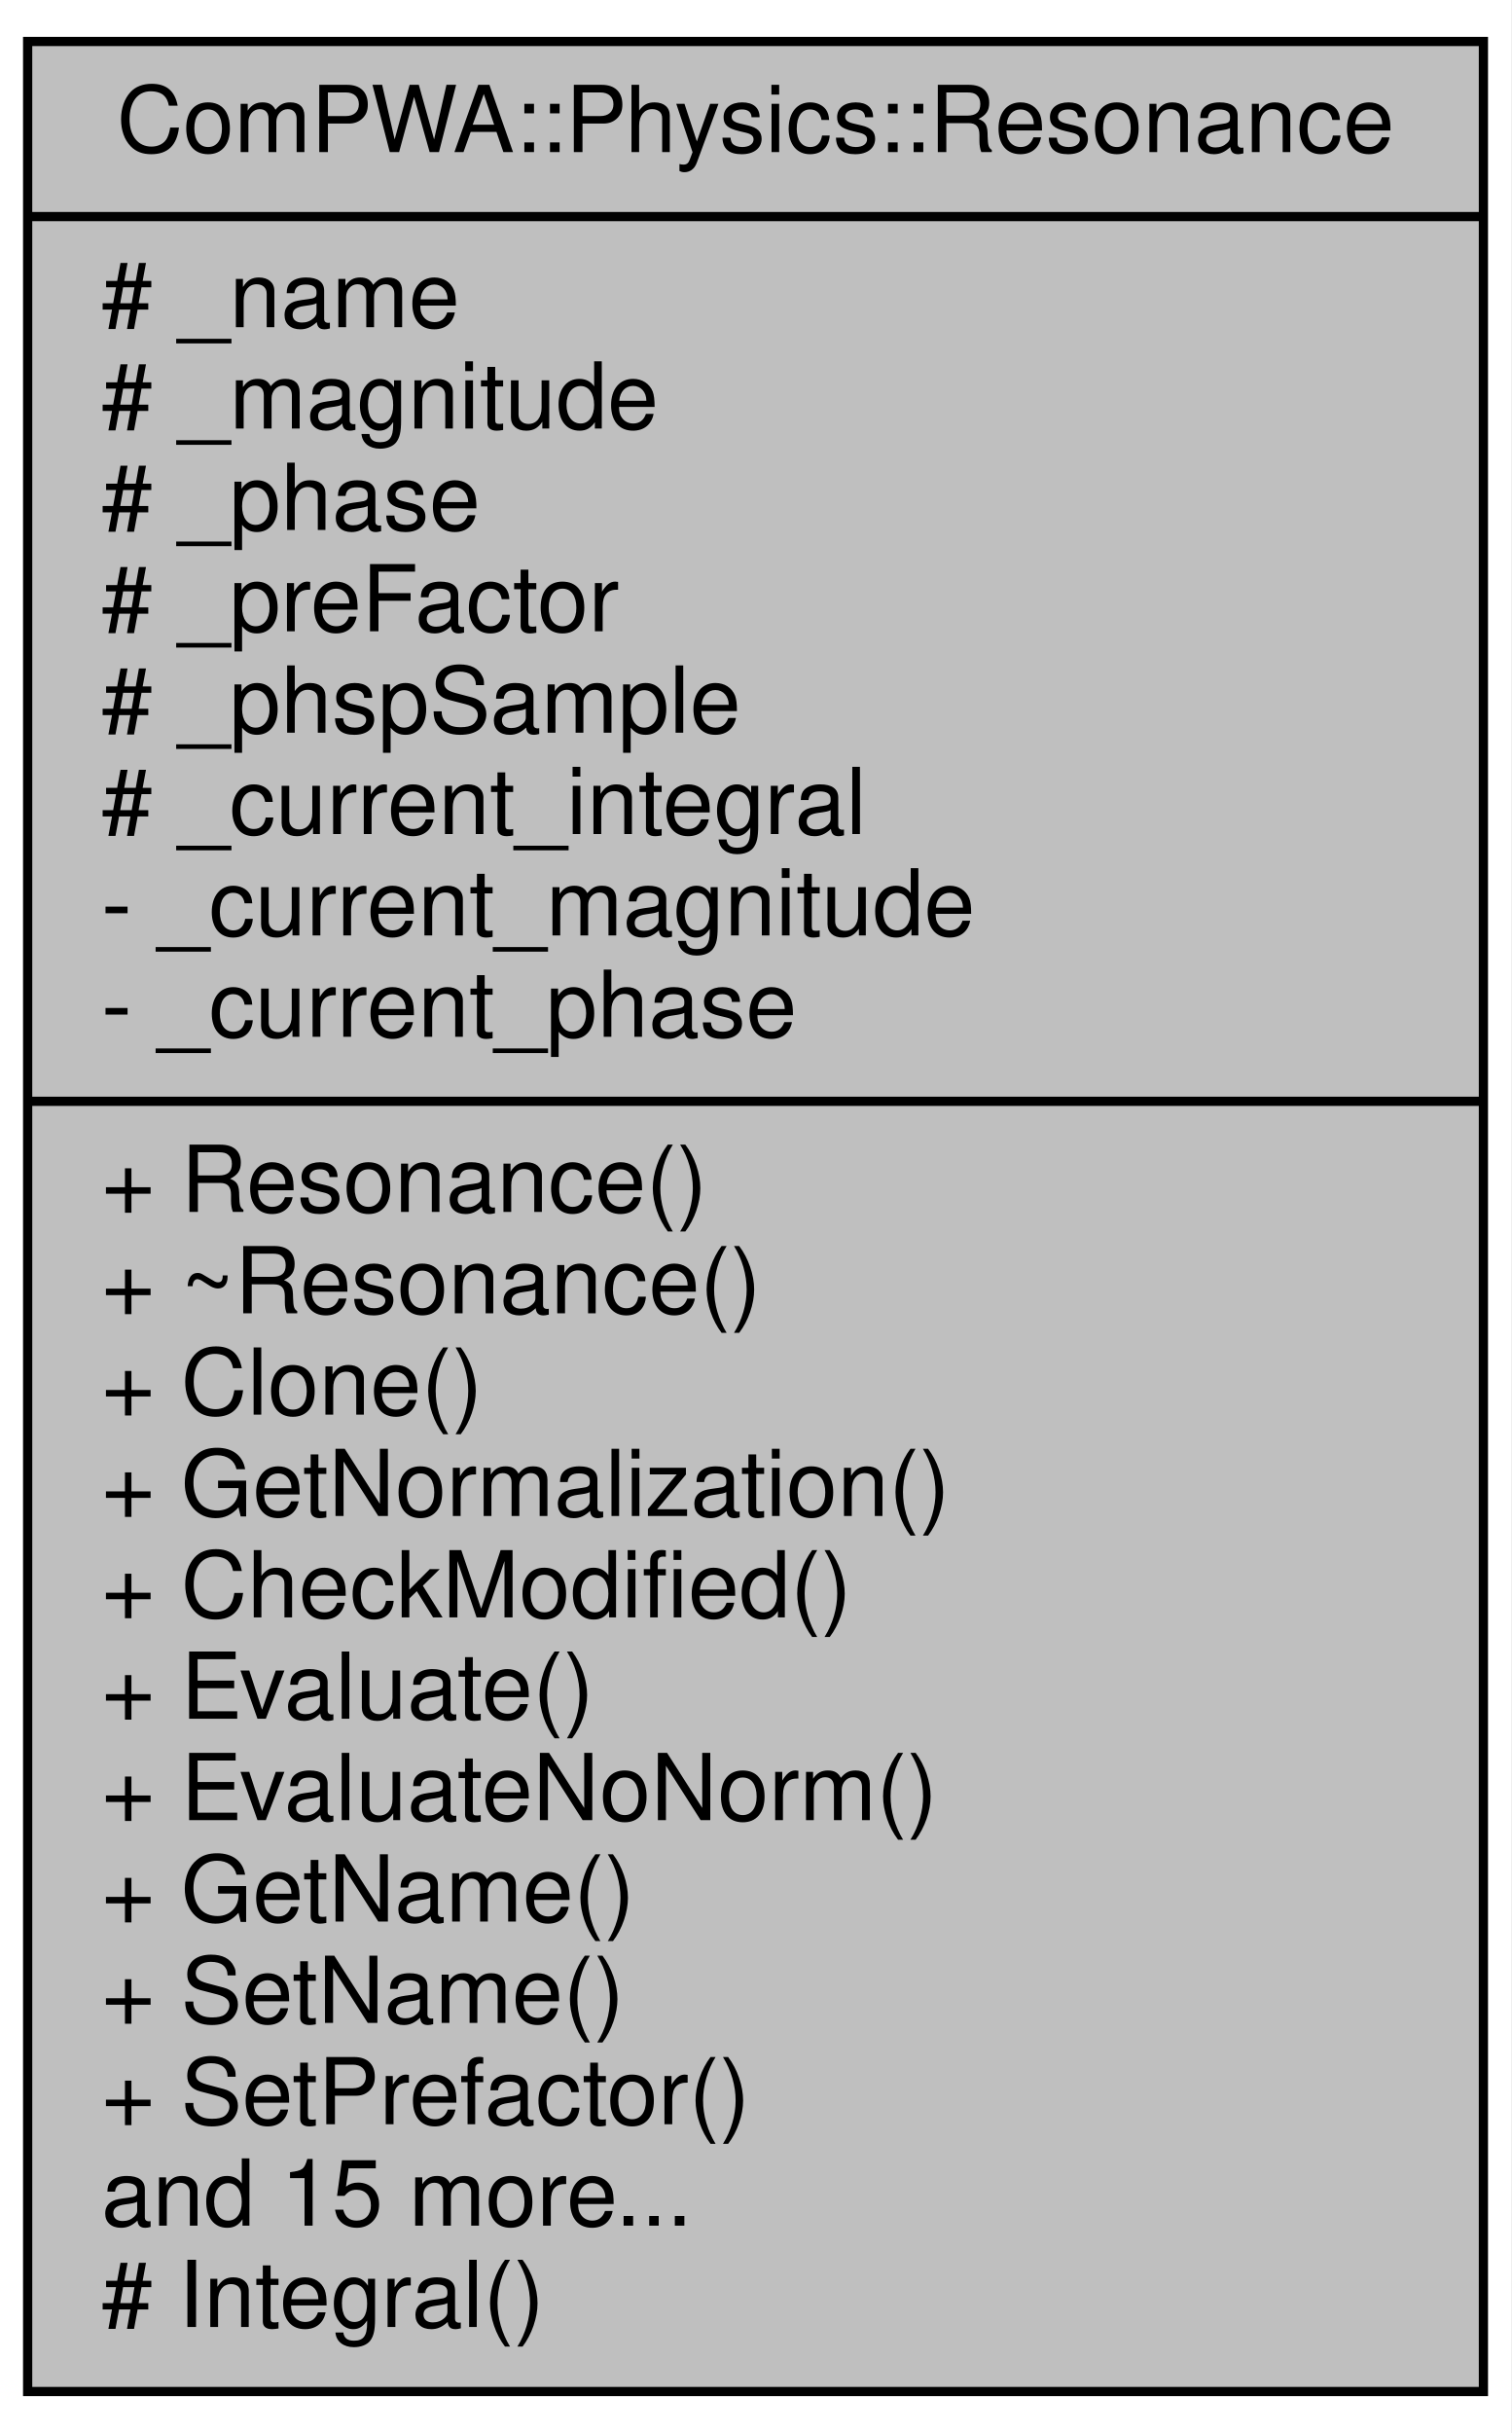
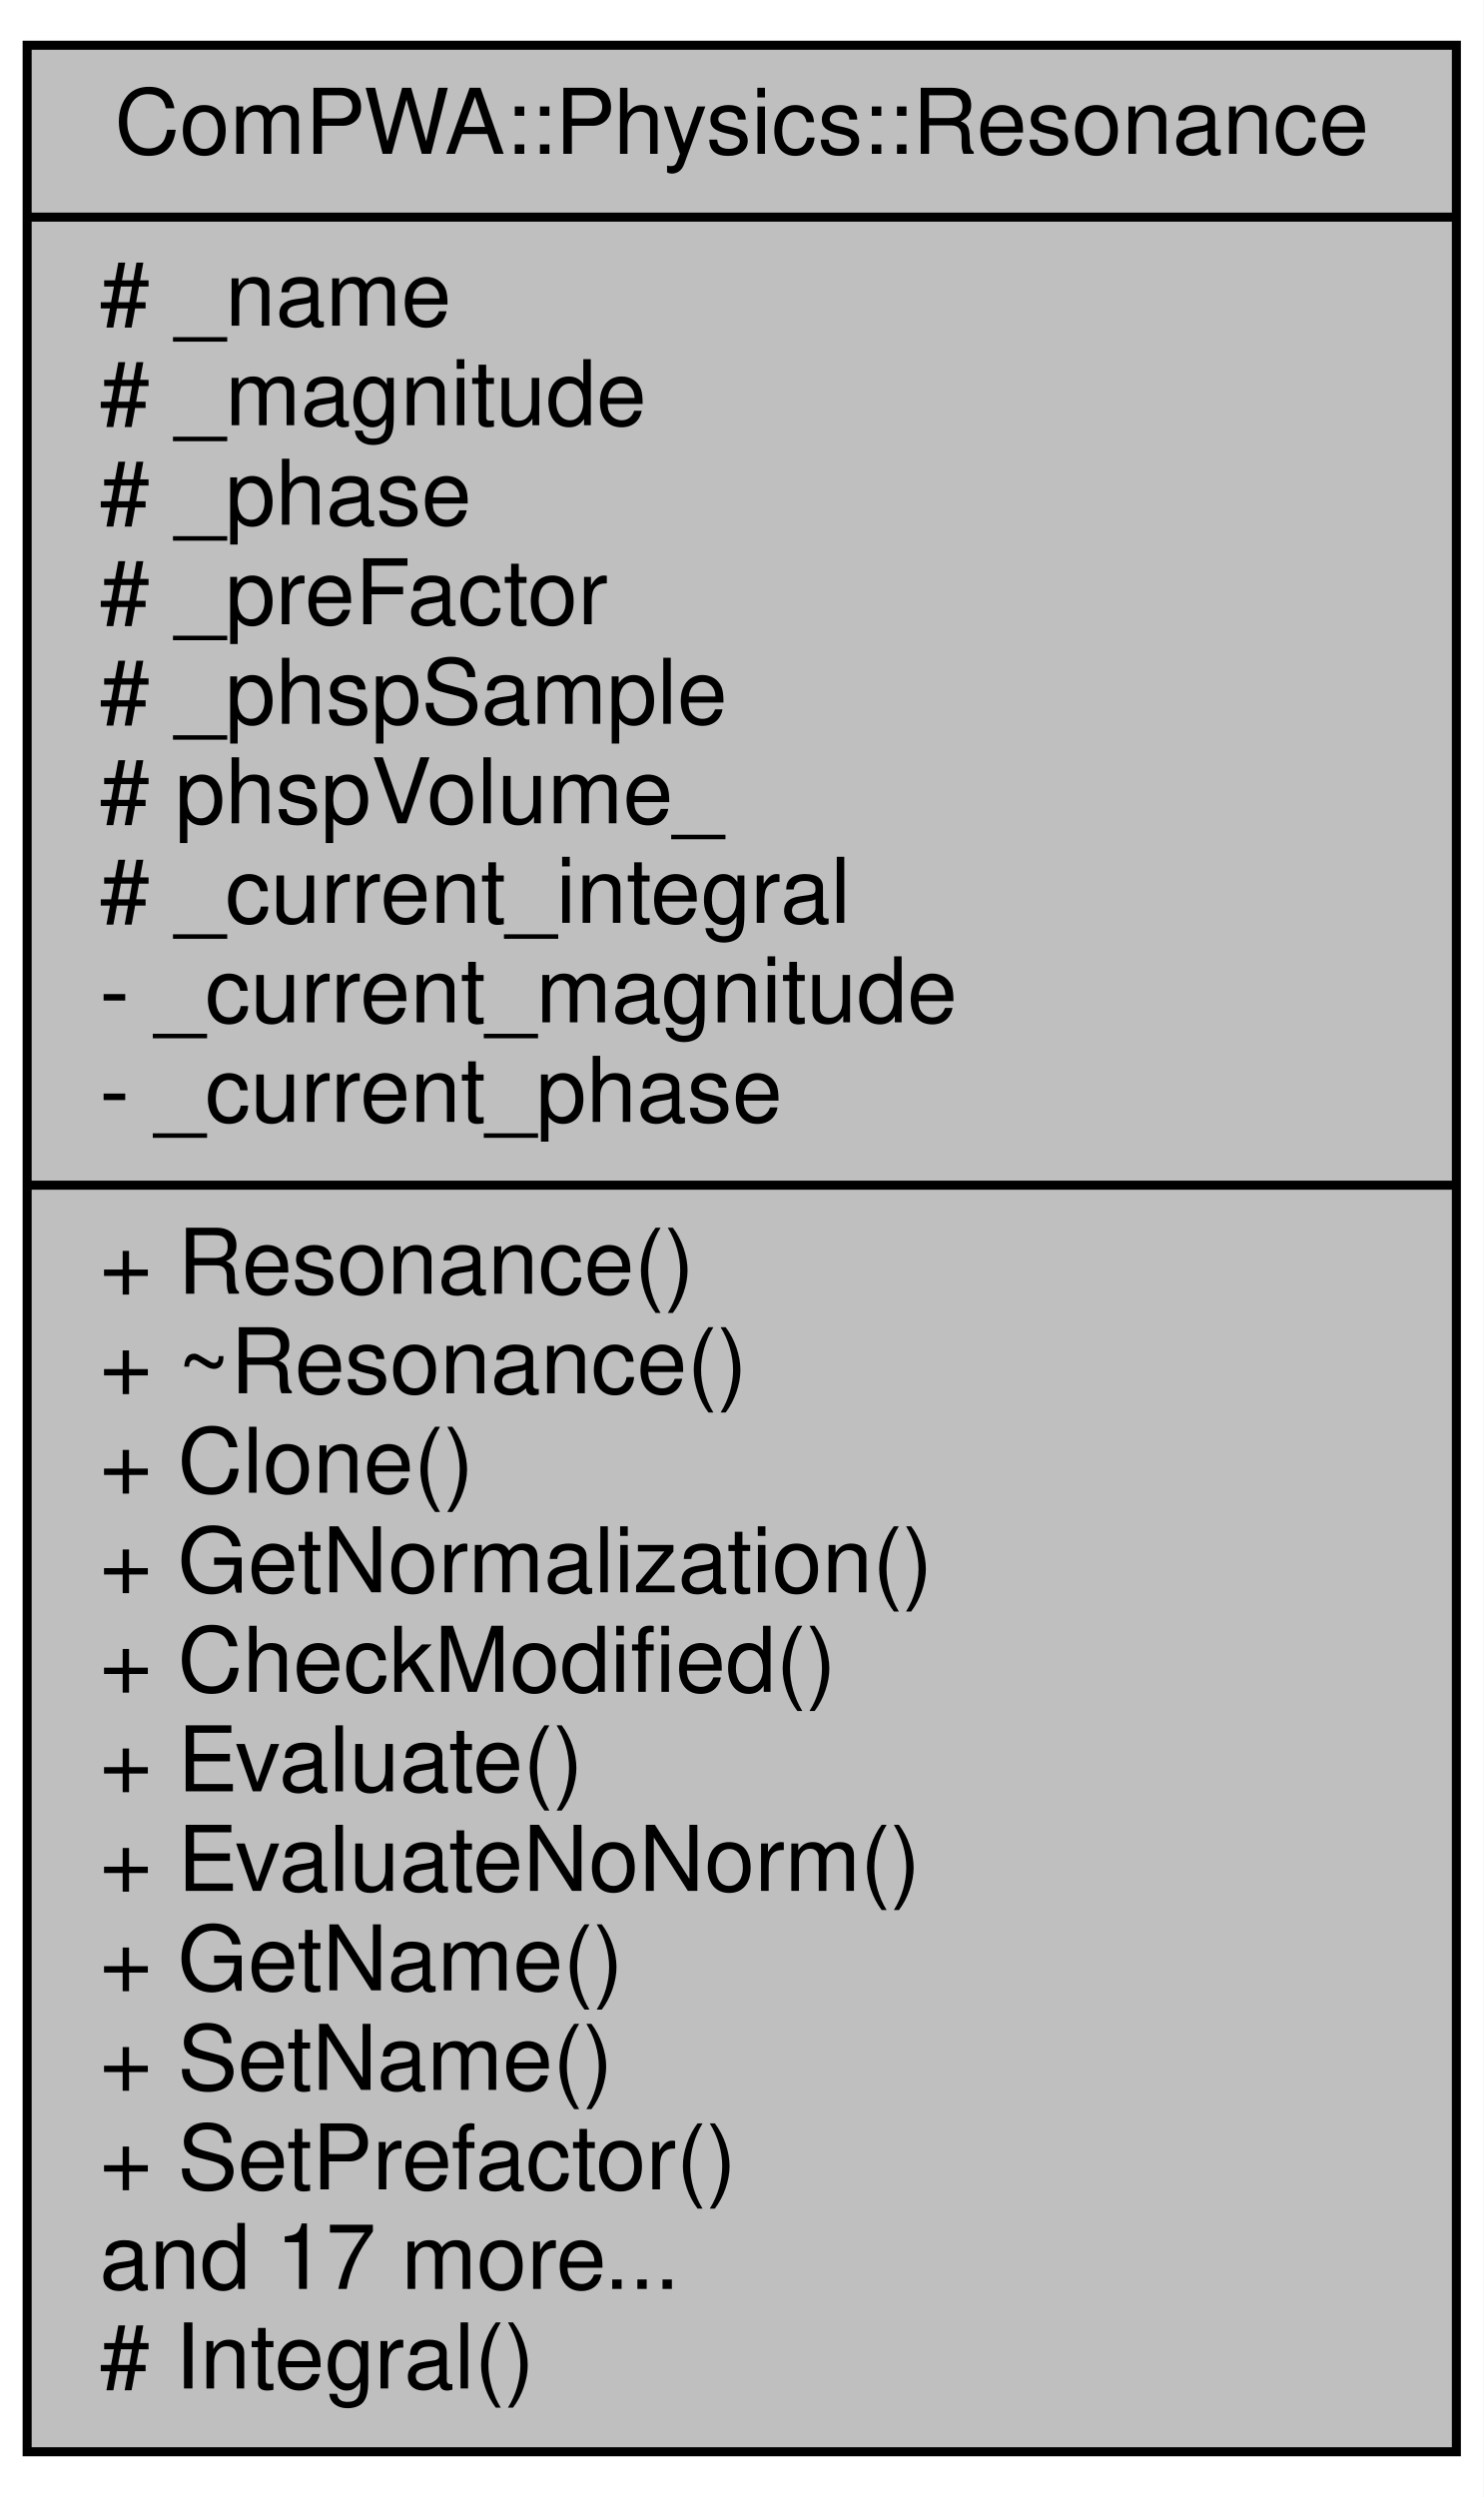
- <svg xmlns="http://www.w3.org/2000/svg" width="164pt" height="264pt" viewBox="0.00 0.00 164.00 264.00">
-   <g id="graph0" class="graph" transform="scale(1 1) rotate(0) translate(4 260)">
-     <polygon fill="white" stroke="none" points="-4,4 -4,-260 160,-260 160,4 -4,4" />
+ <svg xmlns="http://www.w3.org/2000/svg" width="164pt" height="276pt" viewBox="0.00 0.00 164.00 276.00">
+   <g id="graph0" class="graph" transform="scale(1 1) rotate(0) translate(4 272)">
+     <polygon fill="white" stroke="none" points="-4,4 -4,-272 160,-272 160,4 -4,4" />
    <g id="node1" class="node">
-       <polygon fill="#bfbfbf" stroke="black" points="-1,-0.5 -1,-255.5 157,-255.5 157,-0.5 -1,-0.5" />
-       <text text-anchor="middle" x="78" y="-243.5" font-family="Helvetica,sans-Serif" font-size="10.00">ComPWA::Physics::Resonance</text>
-       <polyline fill="none" stroke="black" points="-1,-236.5 157,-236.5 " />
-       <text text-anchor="start" x="7" y="-224.5" font-family="Helvetica,sans-Serif" font-size="10.00"># _name</text>
-       <text text-anchor="start" x="7" y="-213.5" font-family="Helvetica,sans-Serif" font-size="10.00"># _magnitude</text>
-       <text text-anchor="start" x="7" y="-202.5" font-family="Helvetica,sans-Serif" font-size="10.00"># _phase</text>
-       <text text-anchor="start" x="7" y="-191.5" font-family="Helvetica,sans-Serif" font-size="10.00"># _preFactor</text>
-       <text text-anchor="start" x="7" y="-180.5" font-family="Helvetica,sans-Serif" font-size="10.00"># _phspSample</text>
-       <text text-anchor="start" x="7" y="-169.5" font-family="Helvetica,sans-Serif" font-size="10.00"># _current_integral</text>
-       <text text-anchor="start" x="7" y="-158.5" font-family="Helvetica,sans-Serif" font-size="10.00">- _current_magnitude</text>
-       <text text-anchor="start" x="7" y="-147.5" font-family="Helvetica,sans-Serif" font-size="10.00">- _current_phase</text>
-       <polyline fill="none" stroke="black" points="-1,-140.5 157,-140.5 " />
-       <text text-anchor="start" x="7" y="-128.5" font-family="Helvetica,sans-Serif" font-size="10.00">+ Resonance()</text>
-       <text text-anchor="start" x="7" y="-117.5" font-family="Helvetica,sans-Serif" font-size="10.00">+ ~Resonance()</text>
-       <text text-anchor="start" x="7" y="-106.5" font-family="Helvetica,sans-Serif" font-size="10.00">+ Clone()</text>
-       <text text-anchor="start" x="7" y="-95.5" font-family="Helvetica,sans-Serif" font-size="10.00">+ GetNormalization()</text>
-       <text text-anchor="start" x="7" y="-84.5" font-family="Helvetica,sans-Serif" font-size="10.00">+ CheckModified()</text>
-       <text text-anchor="start" x="7" y="-73.5" font-family="Helvetica,sans-Serif" font-size="10.00">+ Evaluate()</text>
-       <text text-anchor="start" x="7" y="-62.5" font-family="Helvetica,sans-Serif" font-size="10.00">+ EvaluateNoNorm()</text>
-       <text text-anchor="start" x="7" y="-51.5" font-family="Helvetica,sans-Serif" font-size="10.00">+ GetName()</text>
-       <text text-anchor="start" x="7" y="-40.5" font-family="Helvetica,sans-Serif" font-size="10.00">+ SetName()</text>
-       <text text-anchor="start" x="7" y="-29.5" font-family="Helvetica,sans-Serif" font-size="10.00">+ SetPrefactor()</text>
-       <text text-anchor="start" x="7" y="-18.5" font-family="Helvetica,sans-Serif" font-size="10.00">and 15 more...</text>
-       <text text-anchor="start" x="7" y="-7.5" font-family="Helvetica,sans-Serif" font-size="10.00"># Integral()</text>
+       <polygon fill="#bfbfbf" stroke="black" points="-1,-1 -1,-267 157,-267 157,-1 -1,-1" />
+       <text text-anchor="middle" x="78" y="-255" font-family="Helvetica,sans-Serif" font-size="10.00">ComPWA::Physics::Resonance</text>
+       <polyline fill="none" stroke="black" points="-1,-248 157,-248 " />
+       <text text-anchor="start" x="7" y="-236" font-family="Helvetica,sans-Serif" font-size="10.00"># _name</text>
+       <text text-anchor="start" x="7" y="-225" font-family="Helvetica,sans-Serif" font-size="10.00"># _magnitude</text>
+       <text text-anchor="start" x="7" y="-214" font-family="Helvetica,sans-Serif" font-size="10.00"># _phase</text>
+       <text text-anchor="start" x="7" y="-203" font-family="Helvetica,sans-Serif" font-size="10.00"># _preFactor</text>
+       <text text-anchor="start" x="7" y="-192" font-family="Helvetica,sans-Serif" font-size="10.00"># _phspSample</text>
+       <text text-anchor="start" x="7" y="-181" font-family="Helvetica,sans-Serif" font-size="10.00"># phspVolume_</text>
+       <text text-anchor="start" x="7" y="-170" font-family="Helvetica,sans-Serif" font-size="10.00"># _current_integral</text>
+       <text text-anchor="start" x="7" y="-159" font-family="Helvetica,sans-Serif" font-size="10.00">- _current_magnitude</text>
+       <text text-anchor="start" x="7" y="-148" font-family="Helvetica,sans-Serif" font-size="10.00">- _current_phase</text>
+       <polyline fill="none" stroke="black" points="-1,-141 157,-141 " />
+       <text text-anchor="start" x="7" y="-129" font-family="Helvetica,sans-Serif" font-size="10.00">+ Resonance()</text>
+       <text text-anchor="start" x="7" y="-118" font-family="Helvetica,sans-Serif" font-size="10.00">+ ~Resonance()</text>
+       <text text-anchor="start" x="7" y="-107" font-family="Helvetica,sans-Serif" font-size="10.00">+ Clone()</text>
+       <text text-anchor="start" x="7" y="-96" font-family="Helvetica,sans-Serif" font-size="10.00">+ GetNormalization()</text>
+       <text text-anchor="start" x="7" y="-85" font-family="Helvetica,sans-Serif" font-size="10.00">+ CheckModified()</text>
+       <text text-anchor="start" x="7" y="-74" font-family="Helvetica,sans-Serif" font-size="10.00">+ Evaluate()</text>
+       <text text-anchor="start" x="7" y="-63" font-family="Helvetica,sans-Serif" font-size="10.00">+ EvaluateNoNorm()</text>
+       <text text-anchor="start" x="7" y="-52" font-family="Helvetica,sans-Serif" font-size="10.00">+ GetName()</text>
+       <text text-anchor="start" x="7" y="-41" font-family="Helvetica,sans-Serif" font-size="10.00">+ SetName()</text>
+       <text text-anchor="start" x="7" y="-30" font-family="Helvetica,sans-Serif" font-size="10.00">+ SetPrefactor()</text>
+       <text text-anchor="start" x="7" y="-19" font-family="Helvetica,sans-Serif" font-size="10.00">and 17 more...</text>
+       <text text-anchor="start" x="7" y="-8" font-family="Helvetica,sans-Serif" font-size="10.00"># Integral()</text>
    </g>
  </g>
</svg>
